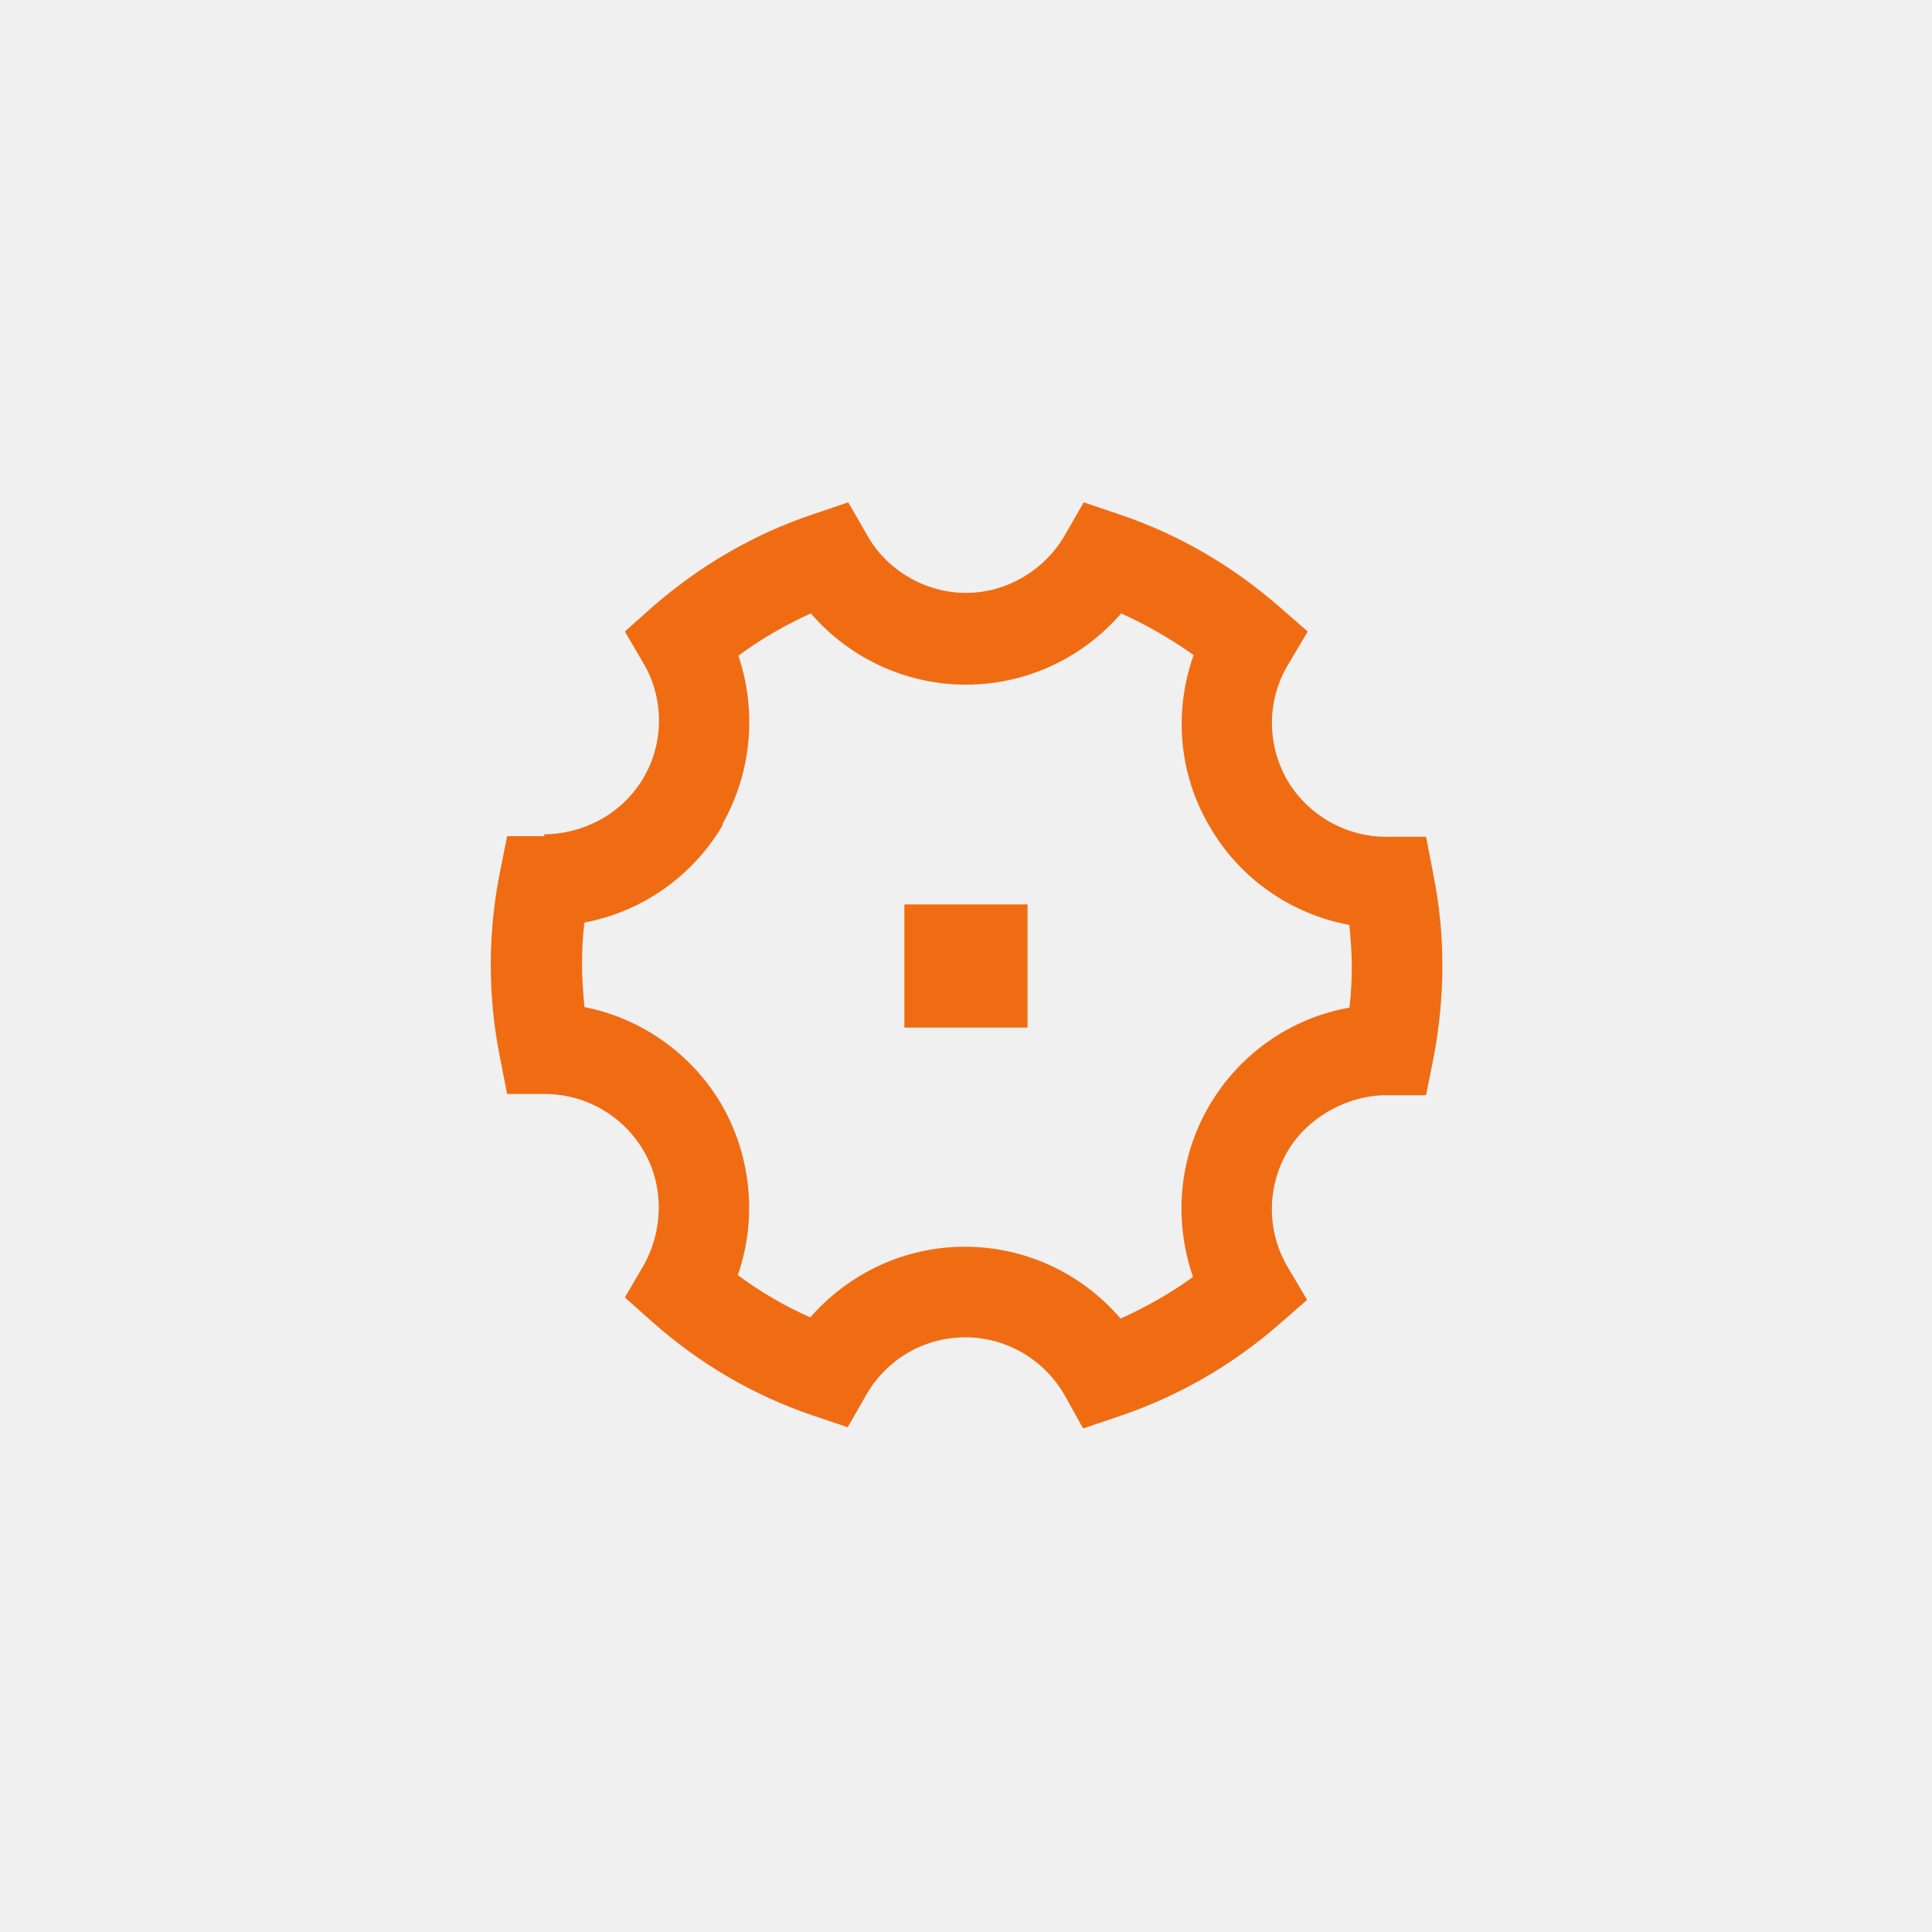
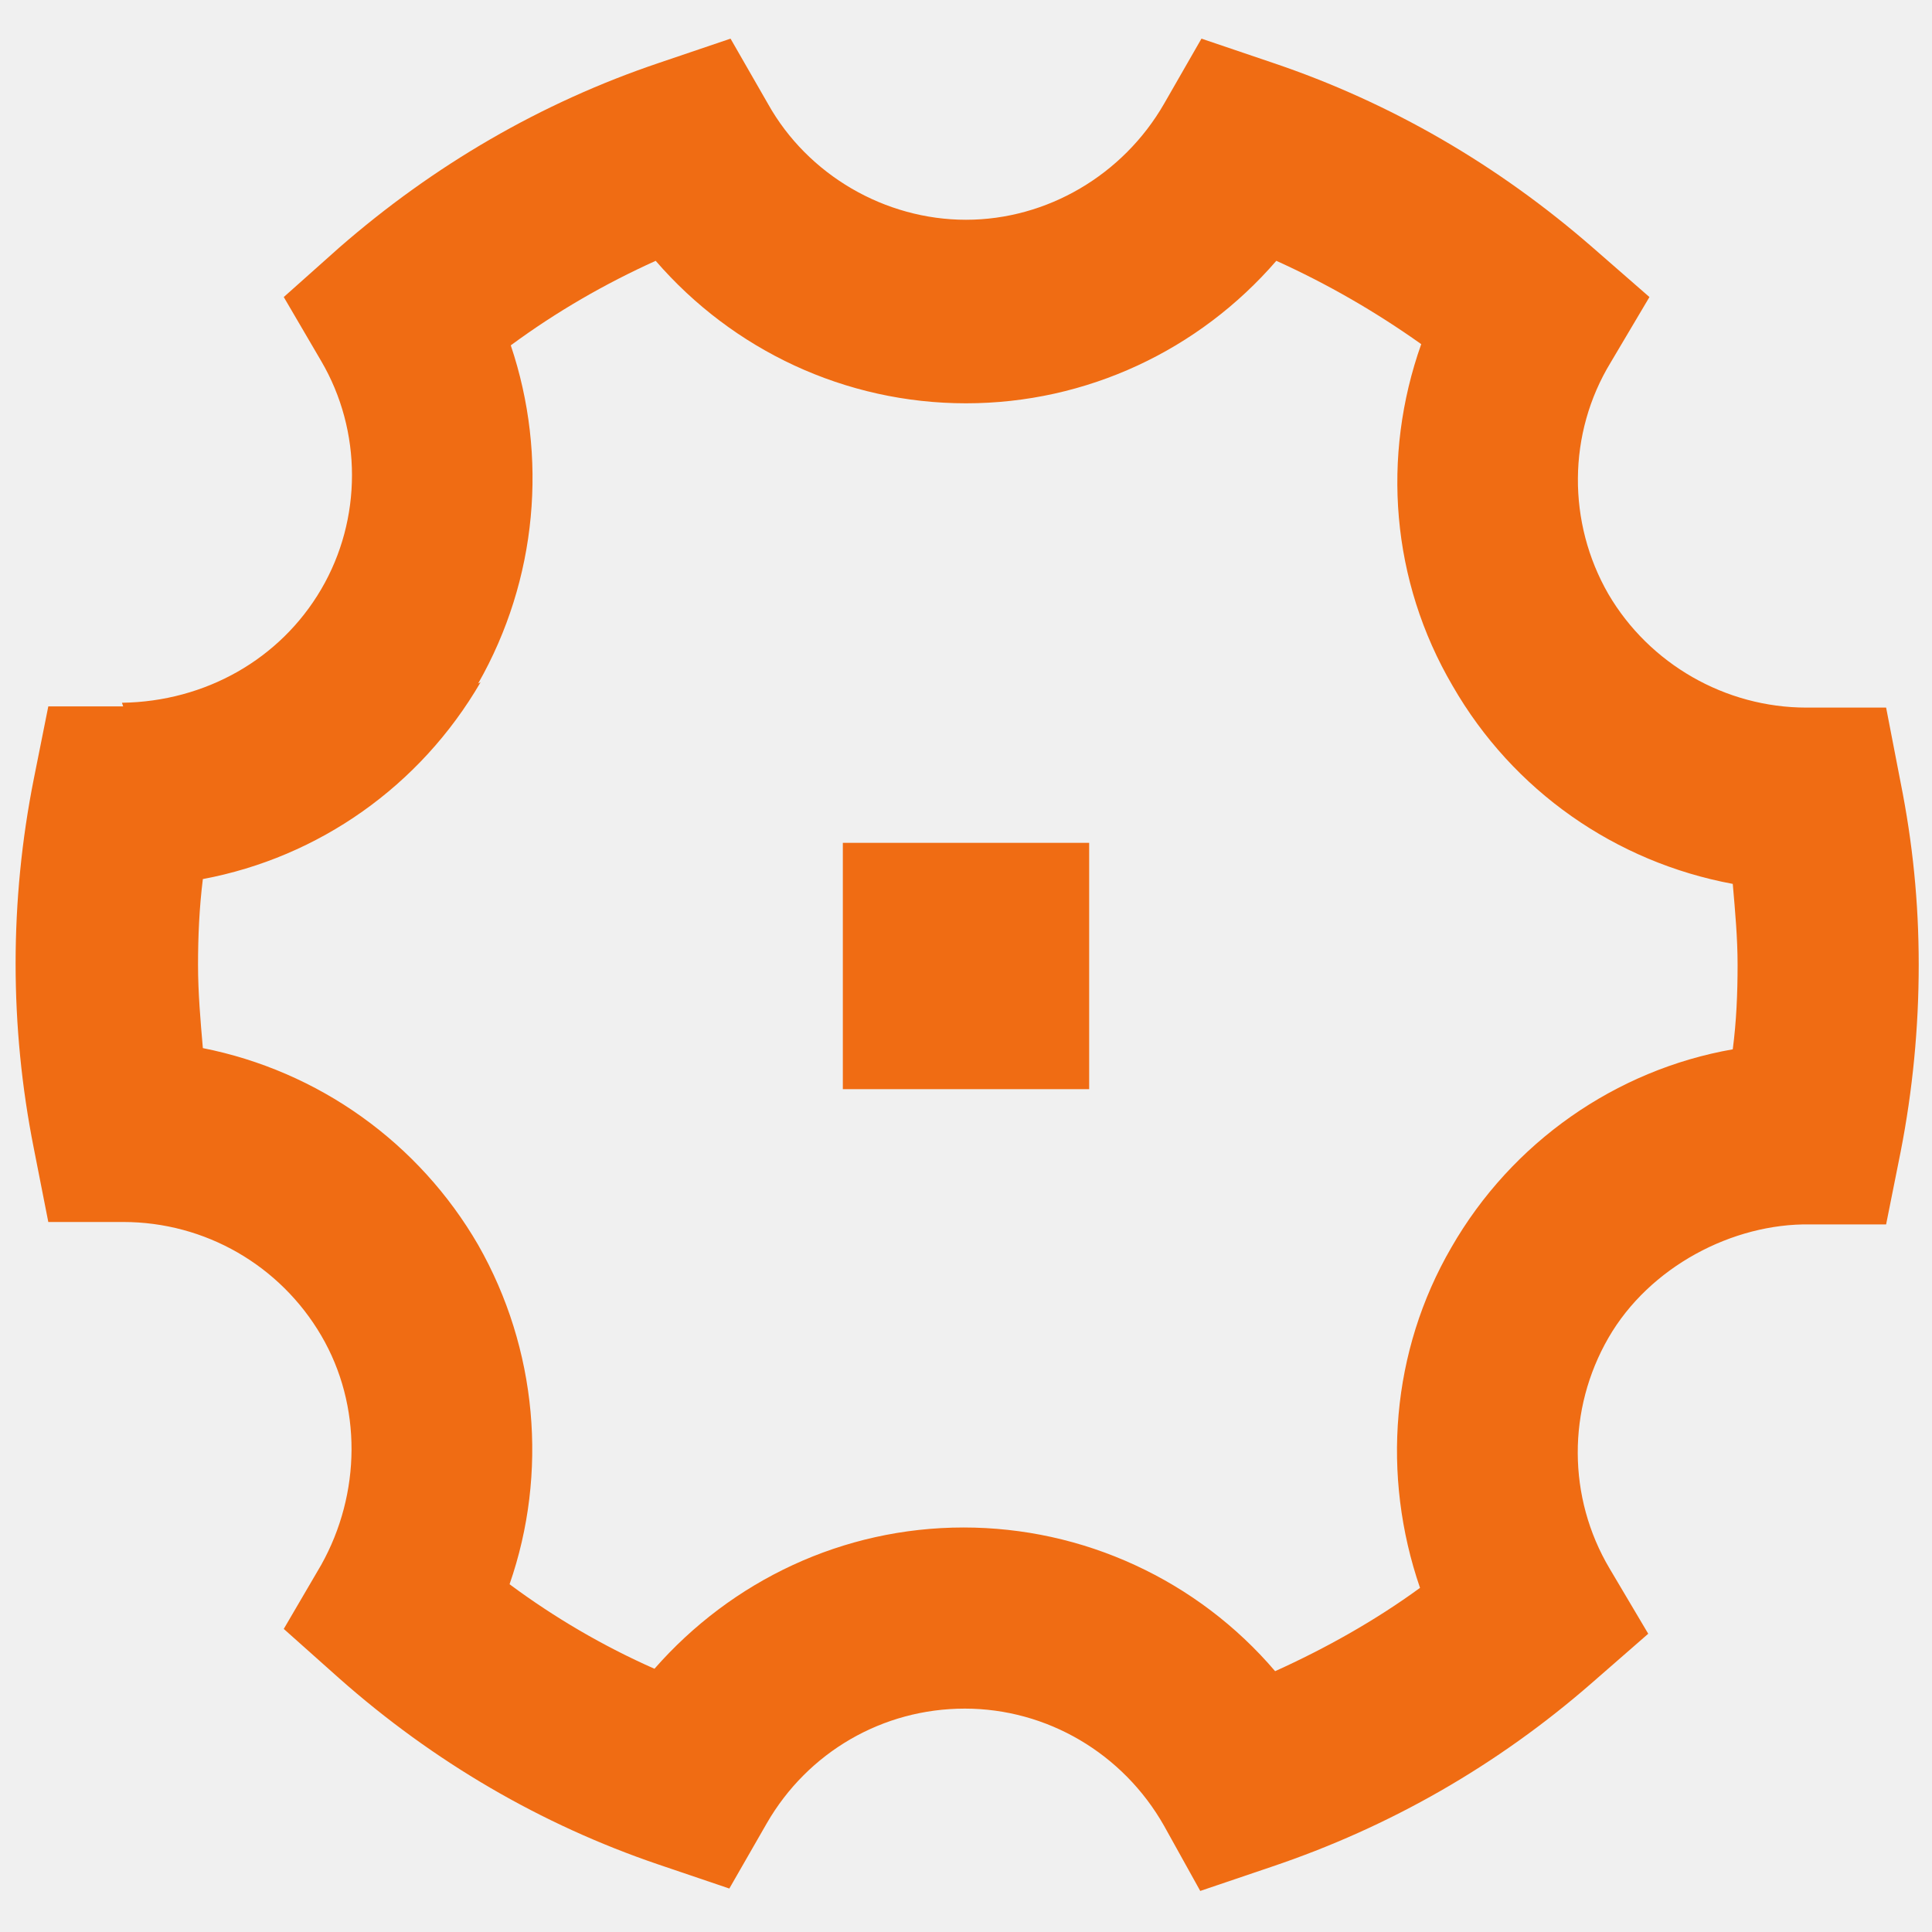
- <svg xmlns="http://www.w3.org/2000/svg" width="48" height="48" viewBox="0 0 48 48" fill="none">
-   <mask id="mask0_3219_5570" style="mask-type:luminance" maskUnits="userSpaceOnUse" x="12" y="12" width="24" height="24">
-     <path d="M12 12H36V36H12V12Z" fill="white" />
-   </mask>
-   <g mask="url(#mask0_3219_5570)">
-     <path d="M13.53 20.775H12.6L12.42 21.675C12.118 23.19 12.118 24.75 12.42 26.265L12.6 27.18H13.53C14.55 27.18 15.48 27.72 15.99 28.59C16.5 29.46 16.485 30.555 15.99 31.44L15.525 32.235L16.215 32.85C17.385 33.885 18.72 34.665 20.175 35.16L21.06 35.46L21.525 34.65C22.035 33.765 22.965 33.225 23.985 33.225C25.005 33.225 25.95 33.78 26.46 34.68L26.91 35.49L27.795 35.19C29.265 34.695 30.6 33.93 31.77 32.91L32.475 32.295L31.995 31.485C31.47 30.6 31.47 29.505 31.98 28.62C32.49 27.735 33.525 27.195 34.485 27.21H35.43L35.61 26.31C35.76 25.545 35.835 24.765 35.835 23.985C35.835 23.205 35.76 22.47 35.61 21.72L35.43 20.79H34.44C33.435 20.79 32.49 20.25 31.98 19.38C31.47 18.495 31.47 17.385 32.01 16.5L32.49 15.69L31.785 15.075C30.615 14.055 29.28 13.275 27.81 12.78L26.925 12.48L26.46 13.29C25.95 14.175 25.005 14.73 24 14.73C22.995 14.73 22.035 14.175 21.54 13.29L21.075 12.48L20.19 12.78C18.72 13.275 17.385 14.055 16.215 15.075L15.525 15.69L15.99 16.485C16.5 17.355 16.5 18.45 15.99 19.32C15.48 20.19 14.55 20.715 13.515 20.73L13.53 20.775ZM17.94 20.49C18.675 19.2 18.81 17.67 18.345 16.29C18.915 15.87 19.515 15.525 20.145 15.24C21.105 16.35 22.5 17.01 24 17.01C25.5 17.01 26.895 16.35 27.855 15.24C28.485 15.525 29.085 15.87 29.655 16.275C29.16 17.67 29.28 19.215 30.045 20.52C30.795 21.825 32.07 22.71 33.525 22.98C33.555 23.325 33.585 23.655 33.585 23.985C33.585 24.345 33.57 24.69 33.525 25.035C32.07 25.29 30.78 26.19 30.03 27.495C29.28 28.785 29.16 30.33 29.64 31.725C29.085 32.13 28.47 32.475 27.84 32.76C27.362 32.2 26.769 31.751 26.101 31.442C25.433 31.134 24.706 30.975 23.97 30.975C22.47 30.975 21.09 31.635 20.13 32.73C19.493 32.447 18.889 32.095 18.33 31.68C18.81 30.3 18.675 28.755 17.94 27.465C17.576 26.838 17.083 26.295 16.493 25.874C15.904 25.452 15.231 25.161 14.52 25.02C14.49 24.675 14.46 24.33 14.46 23.985C14.46 23.64 14.475 23.28 14.52 22.92C15.96 22.65 17.22 21.765 17.97 20.475L17.94 20.49Z" fill="#F06C13" />
-     <path d="M25.529 22.47H22.469V25.53H25.529V22.47Z" fill="#F06C13" />
+ <svg xmlns="http://www.w3.org/2000/svg" width="16" height="16" viewBox="0 0 16 16" fill="none">
+   <g clip-path="url(#clip0_6920_2059)">
+     <mask id="mask0_6920_2059" style="mask-type:luminance" maskUnits="userSpaceOnUse" x="0" y="0" width="16" height="16">
+       <path d="M0 0H16V16H0V0Z" fill="white" />
+     </mask>
+     <g mask="url(#mask0_6920_2059)">
+       <path d="M1.02 5.85H0.4L0.28 6.45C0.079 7.46 0.079 8.5 0.28 9.51L0.4 10.12H1.02C1.7 10.12 2.32 10.48 2.66 11.06C3 11.64 2.99 12.37 2.66 12.96L2.35 13.49L2.81 13.9C3.59 14.59 4.48 15.11 5.45 15.44L6.04 15.64L6.35 15.1C6.69 14.51 7.31 14.15 7.99 14.15C8.67 14.15 9.3 14.52 9.64 15.12L9.94 15.66L10.53 15.46C11.51 15.13 12.4 14.62 13.18 13.94L13.65 13.53L13.33 12.99C12.98 12.4 12.98 11.67 13.32 11.08C13.66 10.49 14.35 10.13 14.99 10.14H15.62L15.74 9.54C15.84 9.03 15.89 8.51 15.89 7.99C15.89 7.47 15.84 6.98 15.74 6.48L15.62 5.86H14.96C14.29 5.86 13.66 5.5 13.32 4.92C12.98 4.33 12.98 3.59 13.34 3L13.66 2.46L13.19 2.05C12.41 1.37 11.52 0.85 10.54 0.52L9.95 0.32L9.64 0.86C9.3 1.45 8.67 1.82 8 1.82C7.33 1.82 6.69 1.45 6.36 0.86L6.05 0.32L5.46 0.52C4.48 0.85 3.59 1.37 2.81 2.05L2.35 2.46L2.66 2.99C3 3.57 3 4.3 2.66 4.88C2.32 5.46 1.7 5.81 1.01 5.82L1.02 5.85ZM3.96 5.66C4.45 4.8 4.54 3.78 4.23 2.86C4.61 2.58 5.01 2.35 5.43 2.16C6.07 2.9 7 3.34 8 3.34C9 3.34 9.93 2.9 10.57 2.16C10.99 2.35 11.39 2.58 11.77 2.85C11.44 3.78 11.52 4.81 12.03 5.68C12.53 6.55 13.38 7.14 14.35 7.32C14.37 7.55 14.39 7.77 14.39 7.99C14.39 8.23 14.38 8.46 14.35 8.69C13.38 8.86 12.52 9.46 12.02 10.33C11.52 11.19 11.44 12.22 11.76 13.15C11.39 13.42 10.98 13.65 10.56 13.84C10.242 13.467 9.846 13.167 9.401 12.962C8.955 12.756 8.471 12.65 7.98 12.65C6.98 12.65 6.06 13.09 5.42 13.82C4.995 13.632 4.593 13.397 4.22 13.12C4.54 12.2 4.45 11.17 3.96 10.31C3.718 9.892 3.389 9.53 2.996 9.249C2.603 8.968 2.154 8.774 1.68 8.68C1.66 8.45 1.64 8.22 1.64 7.99C1.64 7.76 1.65 7.52 1.68 7.28C2.64 7.1 3.48 6.51 3.98 5.65L3.96 5.66Z" fill="#F06C13" />
+       <path d="M9.02 6.98H6.98V9.02H9.02V6.98Z" fill="#F06C13" />
+     </g>
  </g>
+   <defs>
+     <clipPath id="clip0_6920_2059">
+       <rect width="16" height="16" fill="white" />
+     </clipPath>
+   </defs>
</svg>
